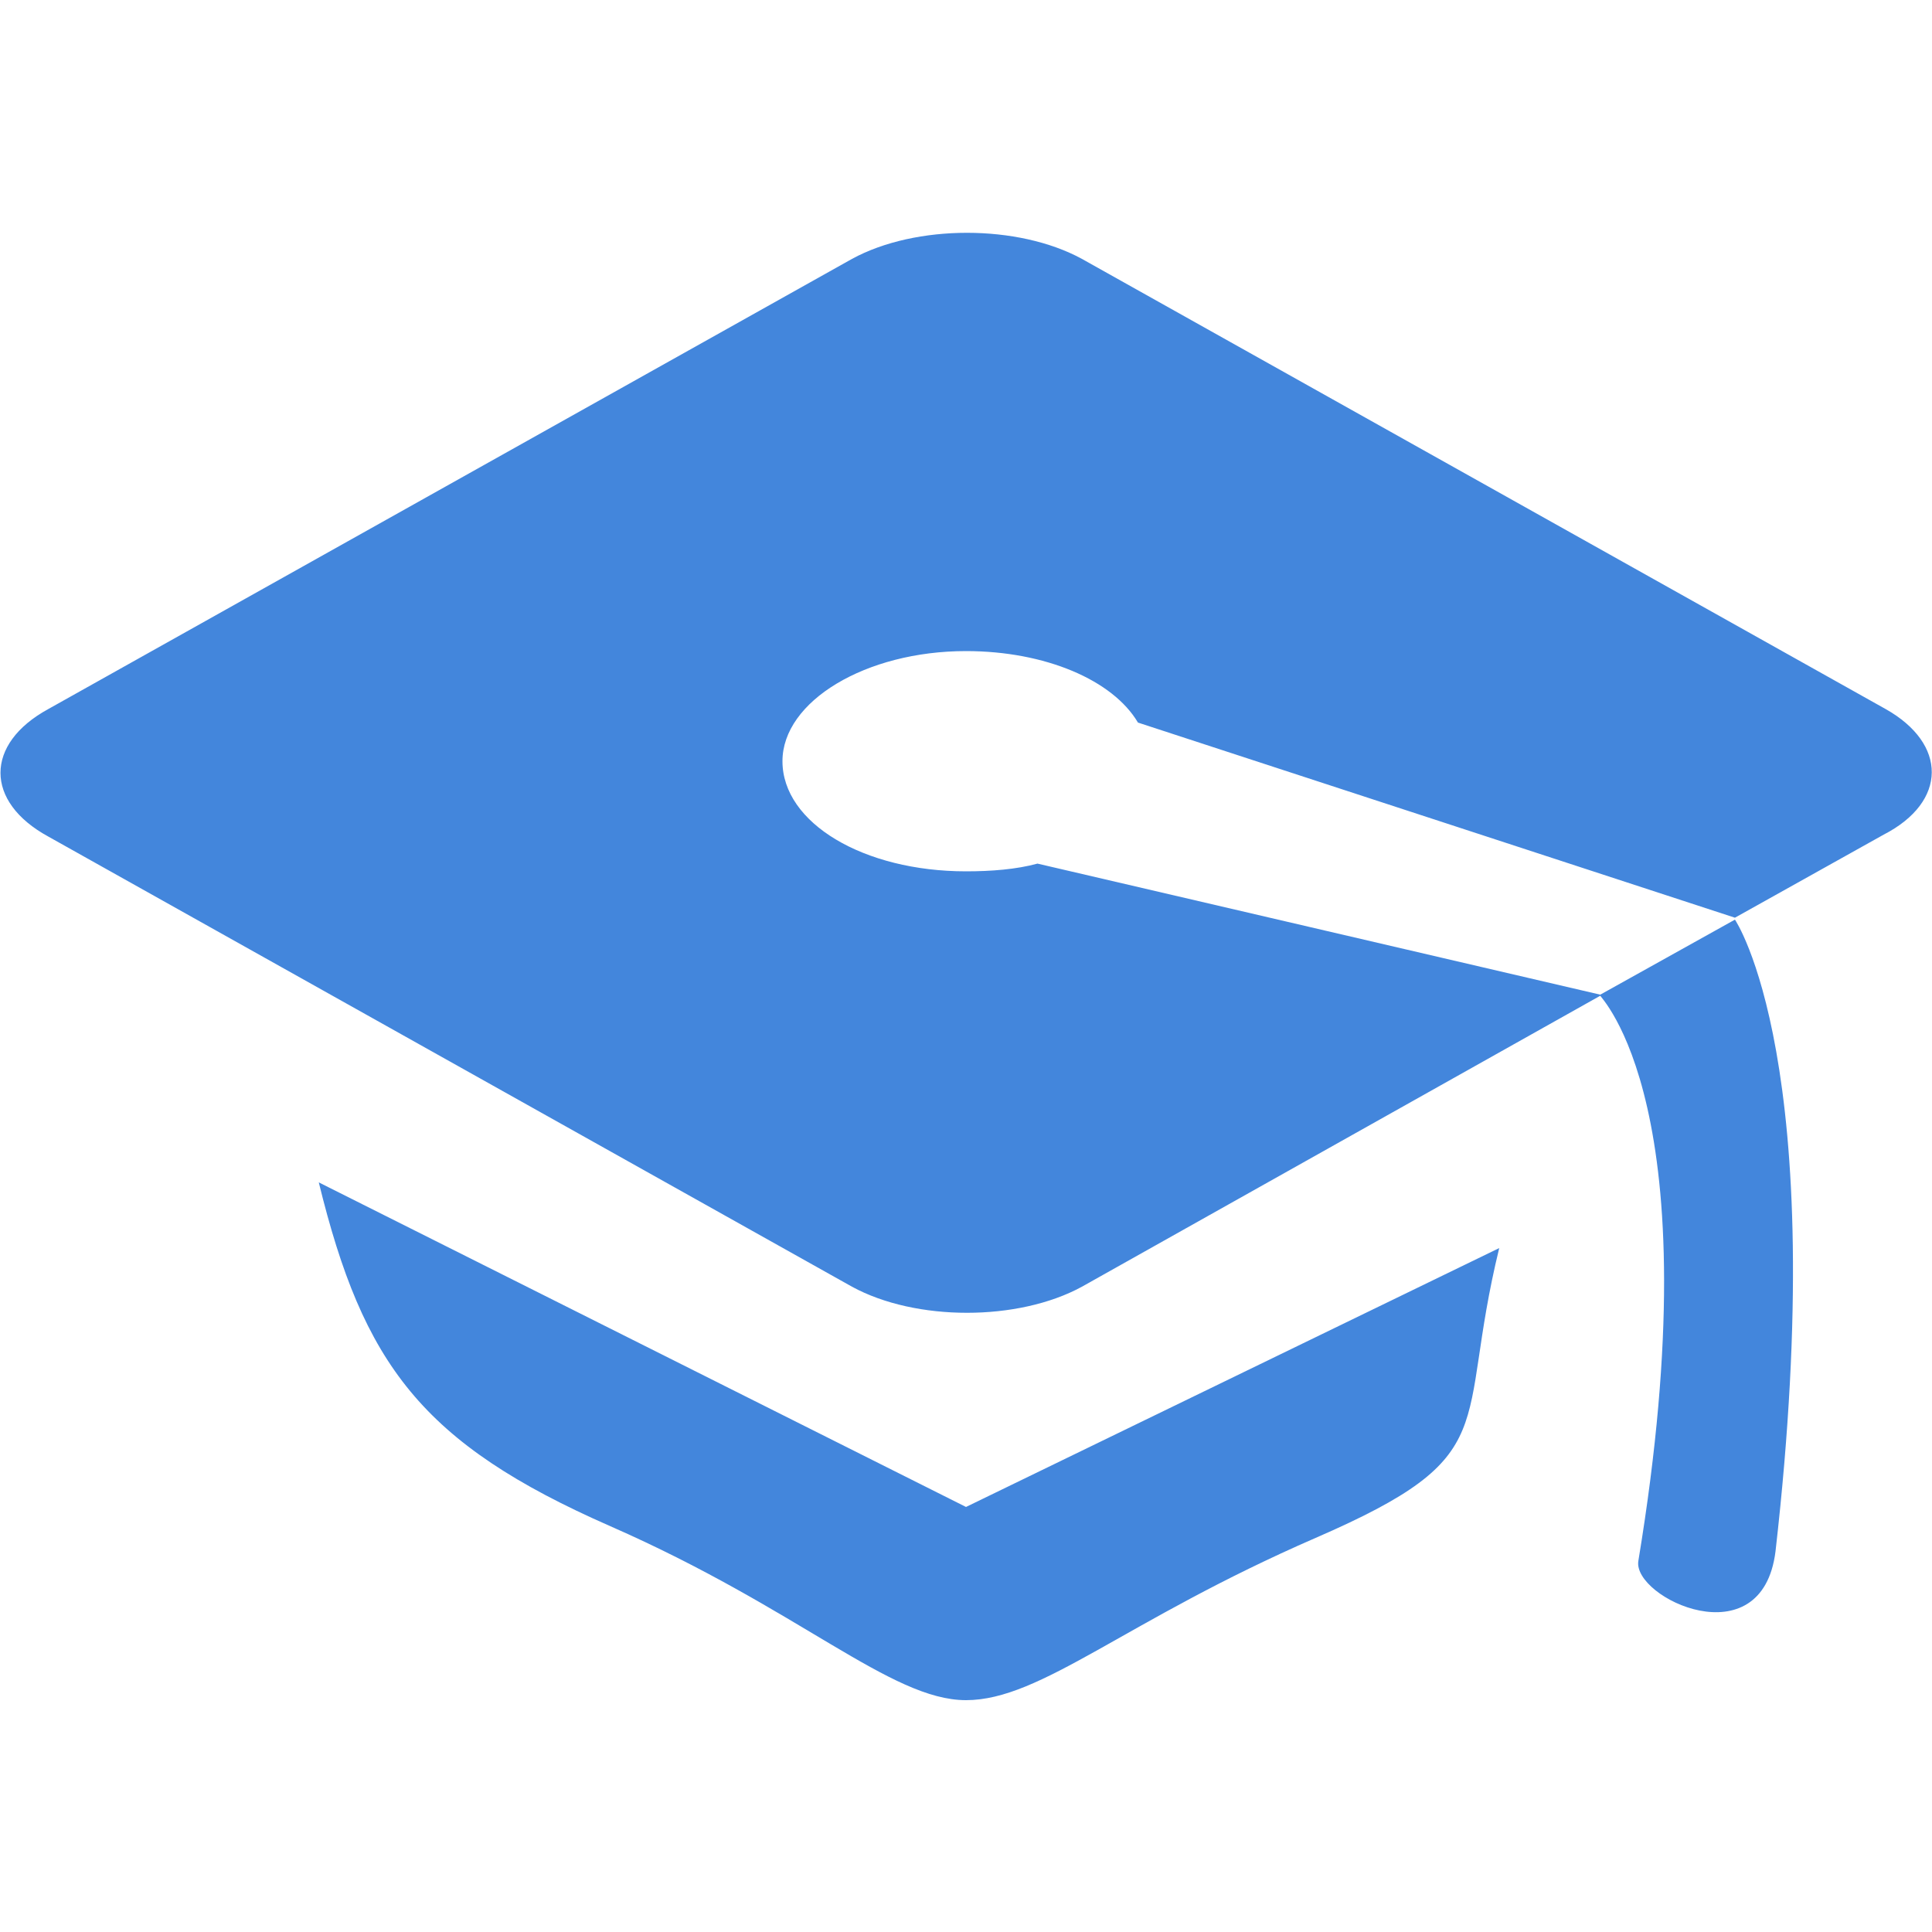
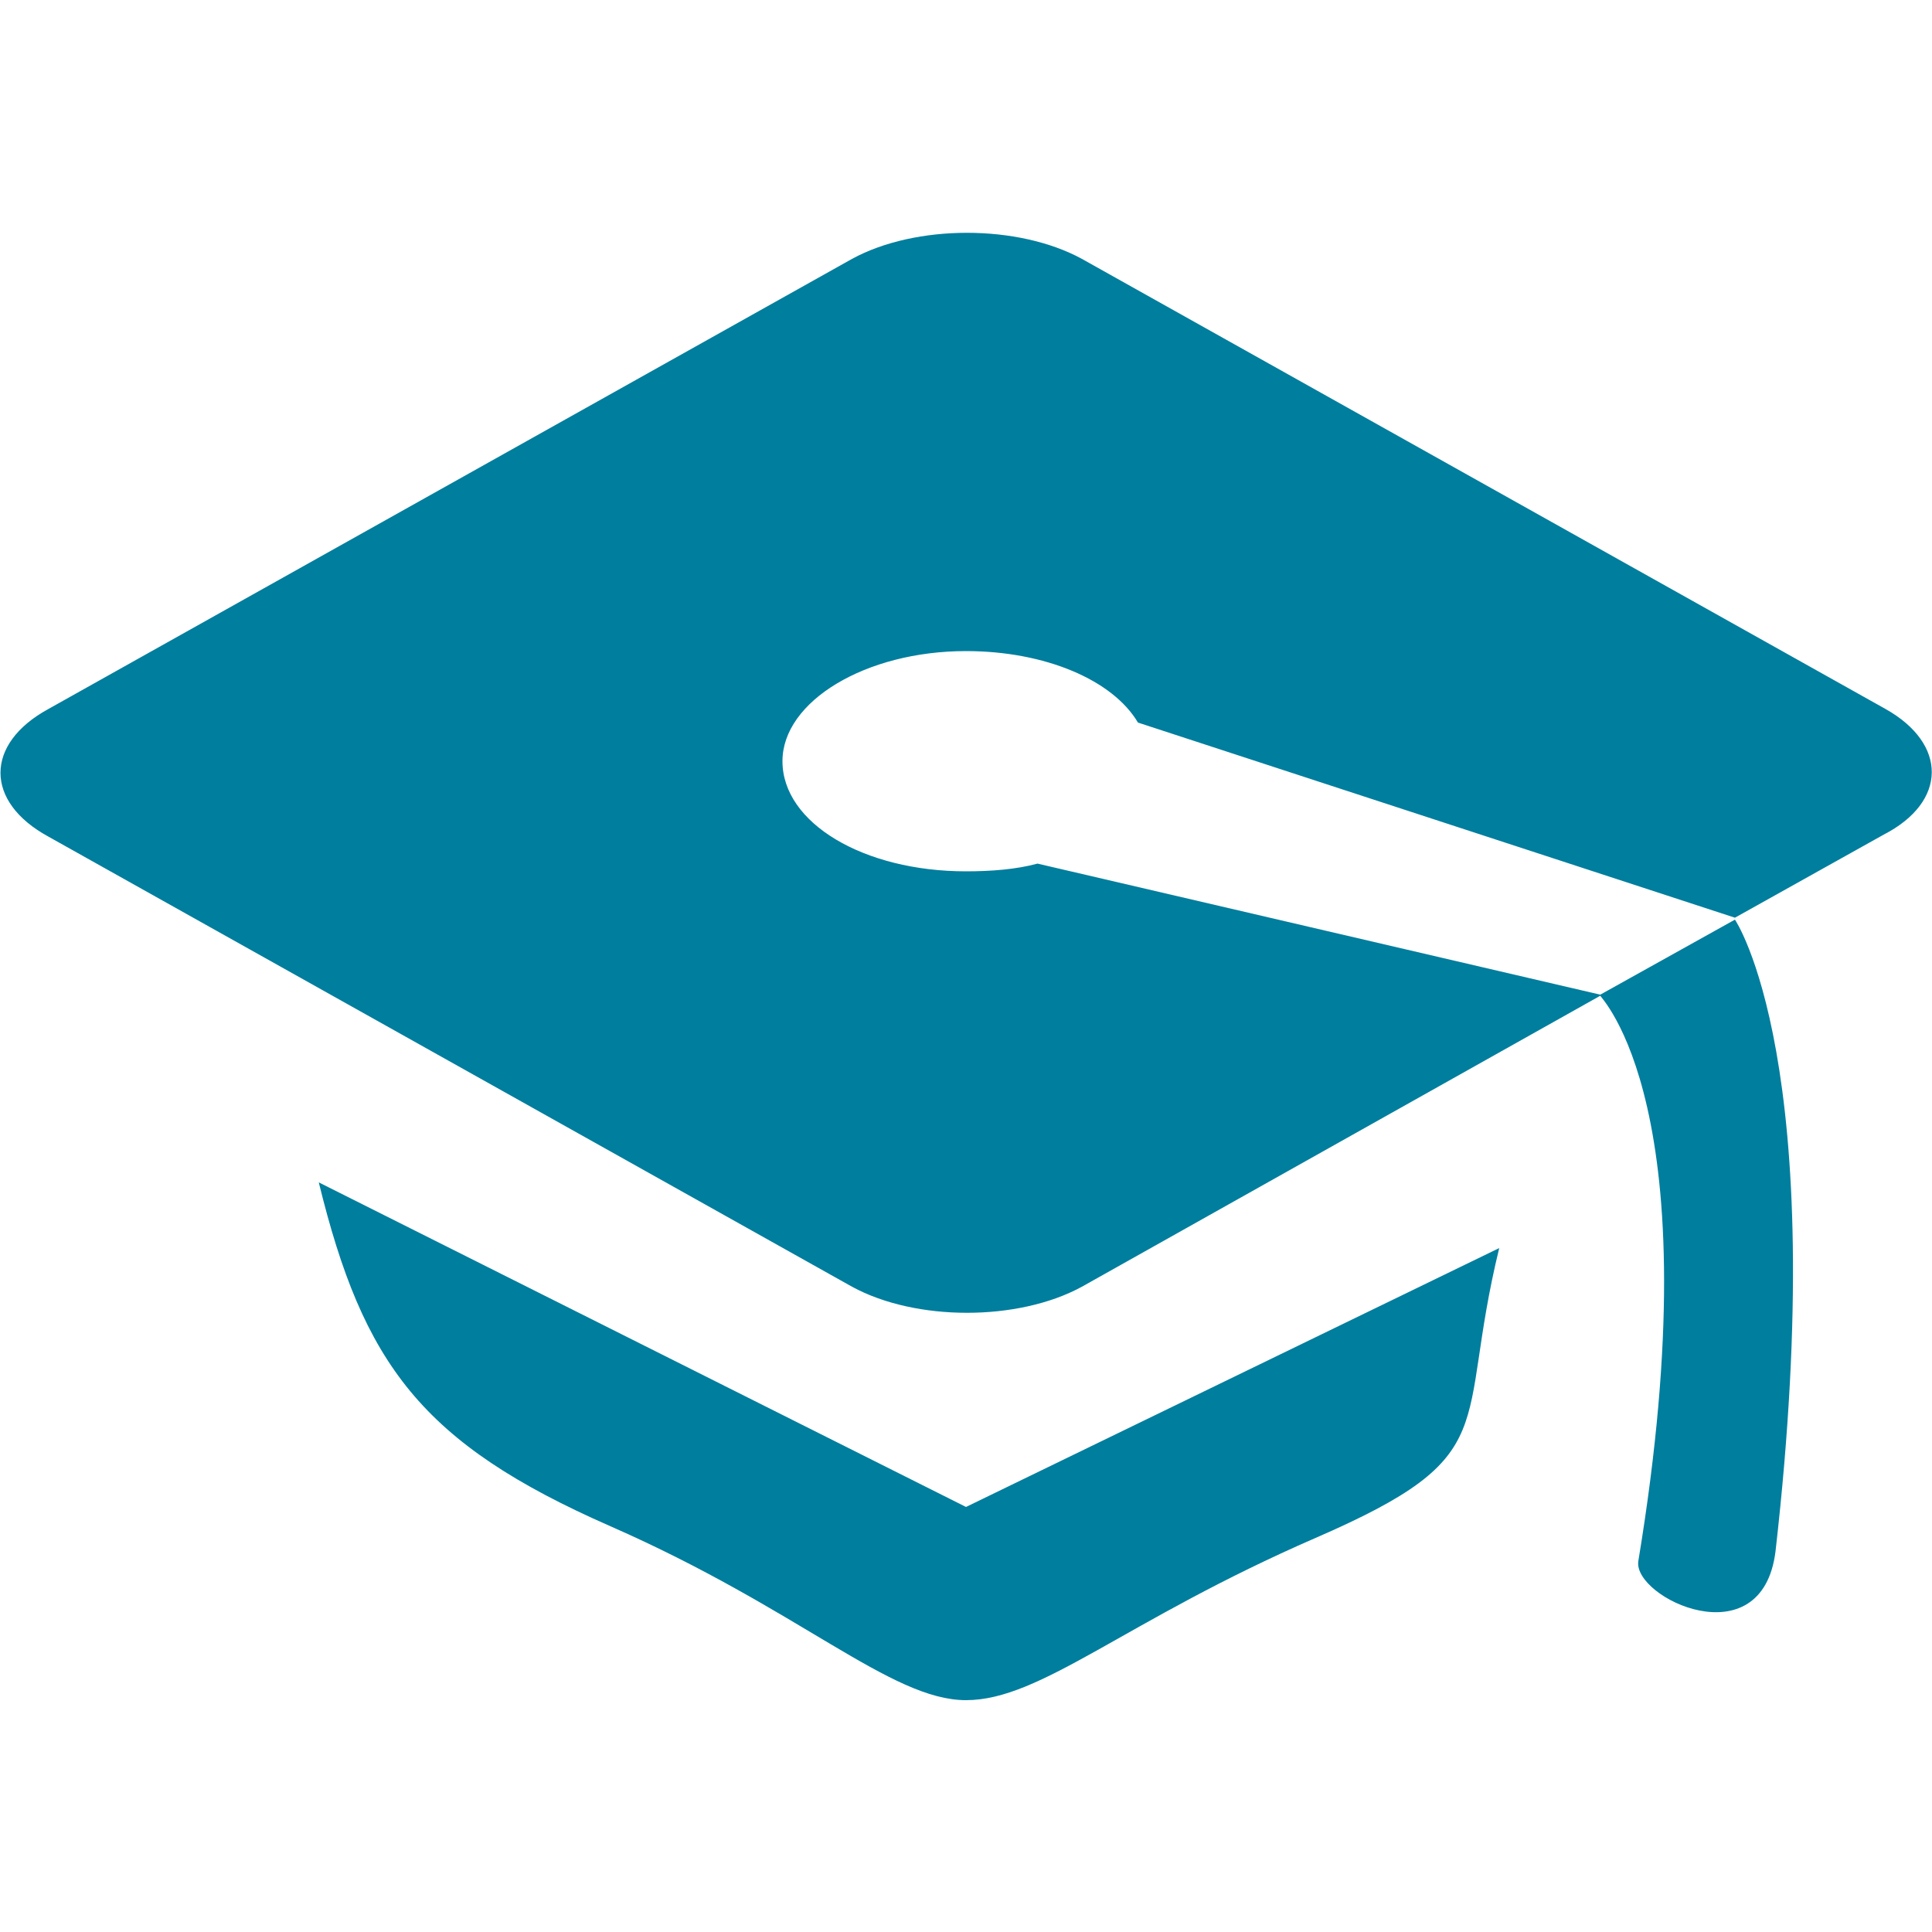
<svg xmlns="http://www.w3.org/2000/svg" version="1.1" id="Layer_1" x="0px" y="0px" viewBox="-247 370.9 100 100" enable-background="new -247 370.9 100 100" xml:space="preserve">
  <g>
    <g id="Layer1">
      <g>
-         <path fill="rgba(40, 116, 215, 0.871)" d="M-162.2,451.7c-0.3,1.9,6.4,5.1,7.1-0.5c2.9-25.4-2.1-32.7-2.1-32.7l-7,3.9     C-164.2,422.5-158.3,428.1-162.2,451.7z M-149.4,407.6l-41.6-23.3c-3.3-1.8-8.6-1.8-11.9,0l-41.6,23.3c-3.3,1.8-3.3,4.8,0,6.6     l41.6,23.3c3.3,1.8,8.6,1.8,11.9,0l26.9-15.1l-29.2-6.8c-1.1,0.3-2.4,0.4-3.7,0.4c-5.3,0-9.5-2.5-9.5-5.7c0-3.1,4.3-5.7,9.5-5.7     c4.1,0,7.6,1.5,8.9,3.7l30.9,10.1l7.7-4.3C-146.2,412.4-146.2,409.4-149.4,407.6z M-230.5,432.1c2.3,9.4,5.3,13.5,15.1,17.8     c9.8,4.3,14.5,9,18.4,9c3.9,0,8.2-4.1,18.1-8.4c9.9-4.3,7.2-5.6,9.5-15l-27.6,13.4L-230.5,432.1z" />
+         <path fill="#007E9E" d="M-162.2,451.7c-0.3,1.9,6.4,5.1,7.1-0.5c2.9-25.4-2.1-32.7-2.1-32.7l-7,3.9     C-164.2,422.5-158.3,428.1-162.2,451.7z M-149.4,407.6l-41.6-23.3c-3.3-1.8-8.6-1.8-11.9,0l-41.6,23.3c-3.3,1.8-3.3,4.8,0,6.6     l41.6,23.3c3.3,1.8,8.6,1.8,11.9,0l26.9-15.1l-29.2-6.8c-1.1,0.3-2.4,0.4-3.7,0.4c-5.3,0-9.5-2.5-9.5-5.7c0-3.1,4.3-5.7,9.5-5.7     c4.1,0,7.6,1.5,8.9,3.7l30.9,10.1l7.7-4.3C-146.2,412.4-146.2,409.4-149.4,407.6z M-230.5,432.1c2.3,9.4,5.3,13.5,15.1,17.8     c9.8,4.3,14.5,9,18.4,9c3.9,0,8.2-4.1,18.1-8.4c9.9-4.3,7.2-5.6,9.5-15l-27.6,13.4L-230.5,432.1z" />
      </g>
    </g>
  </g>
</svg>
